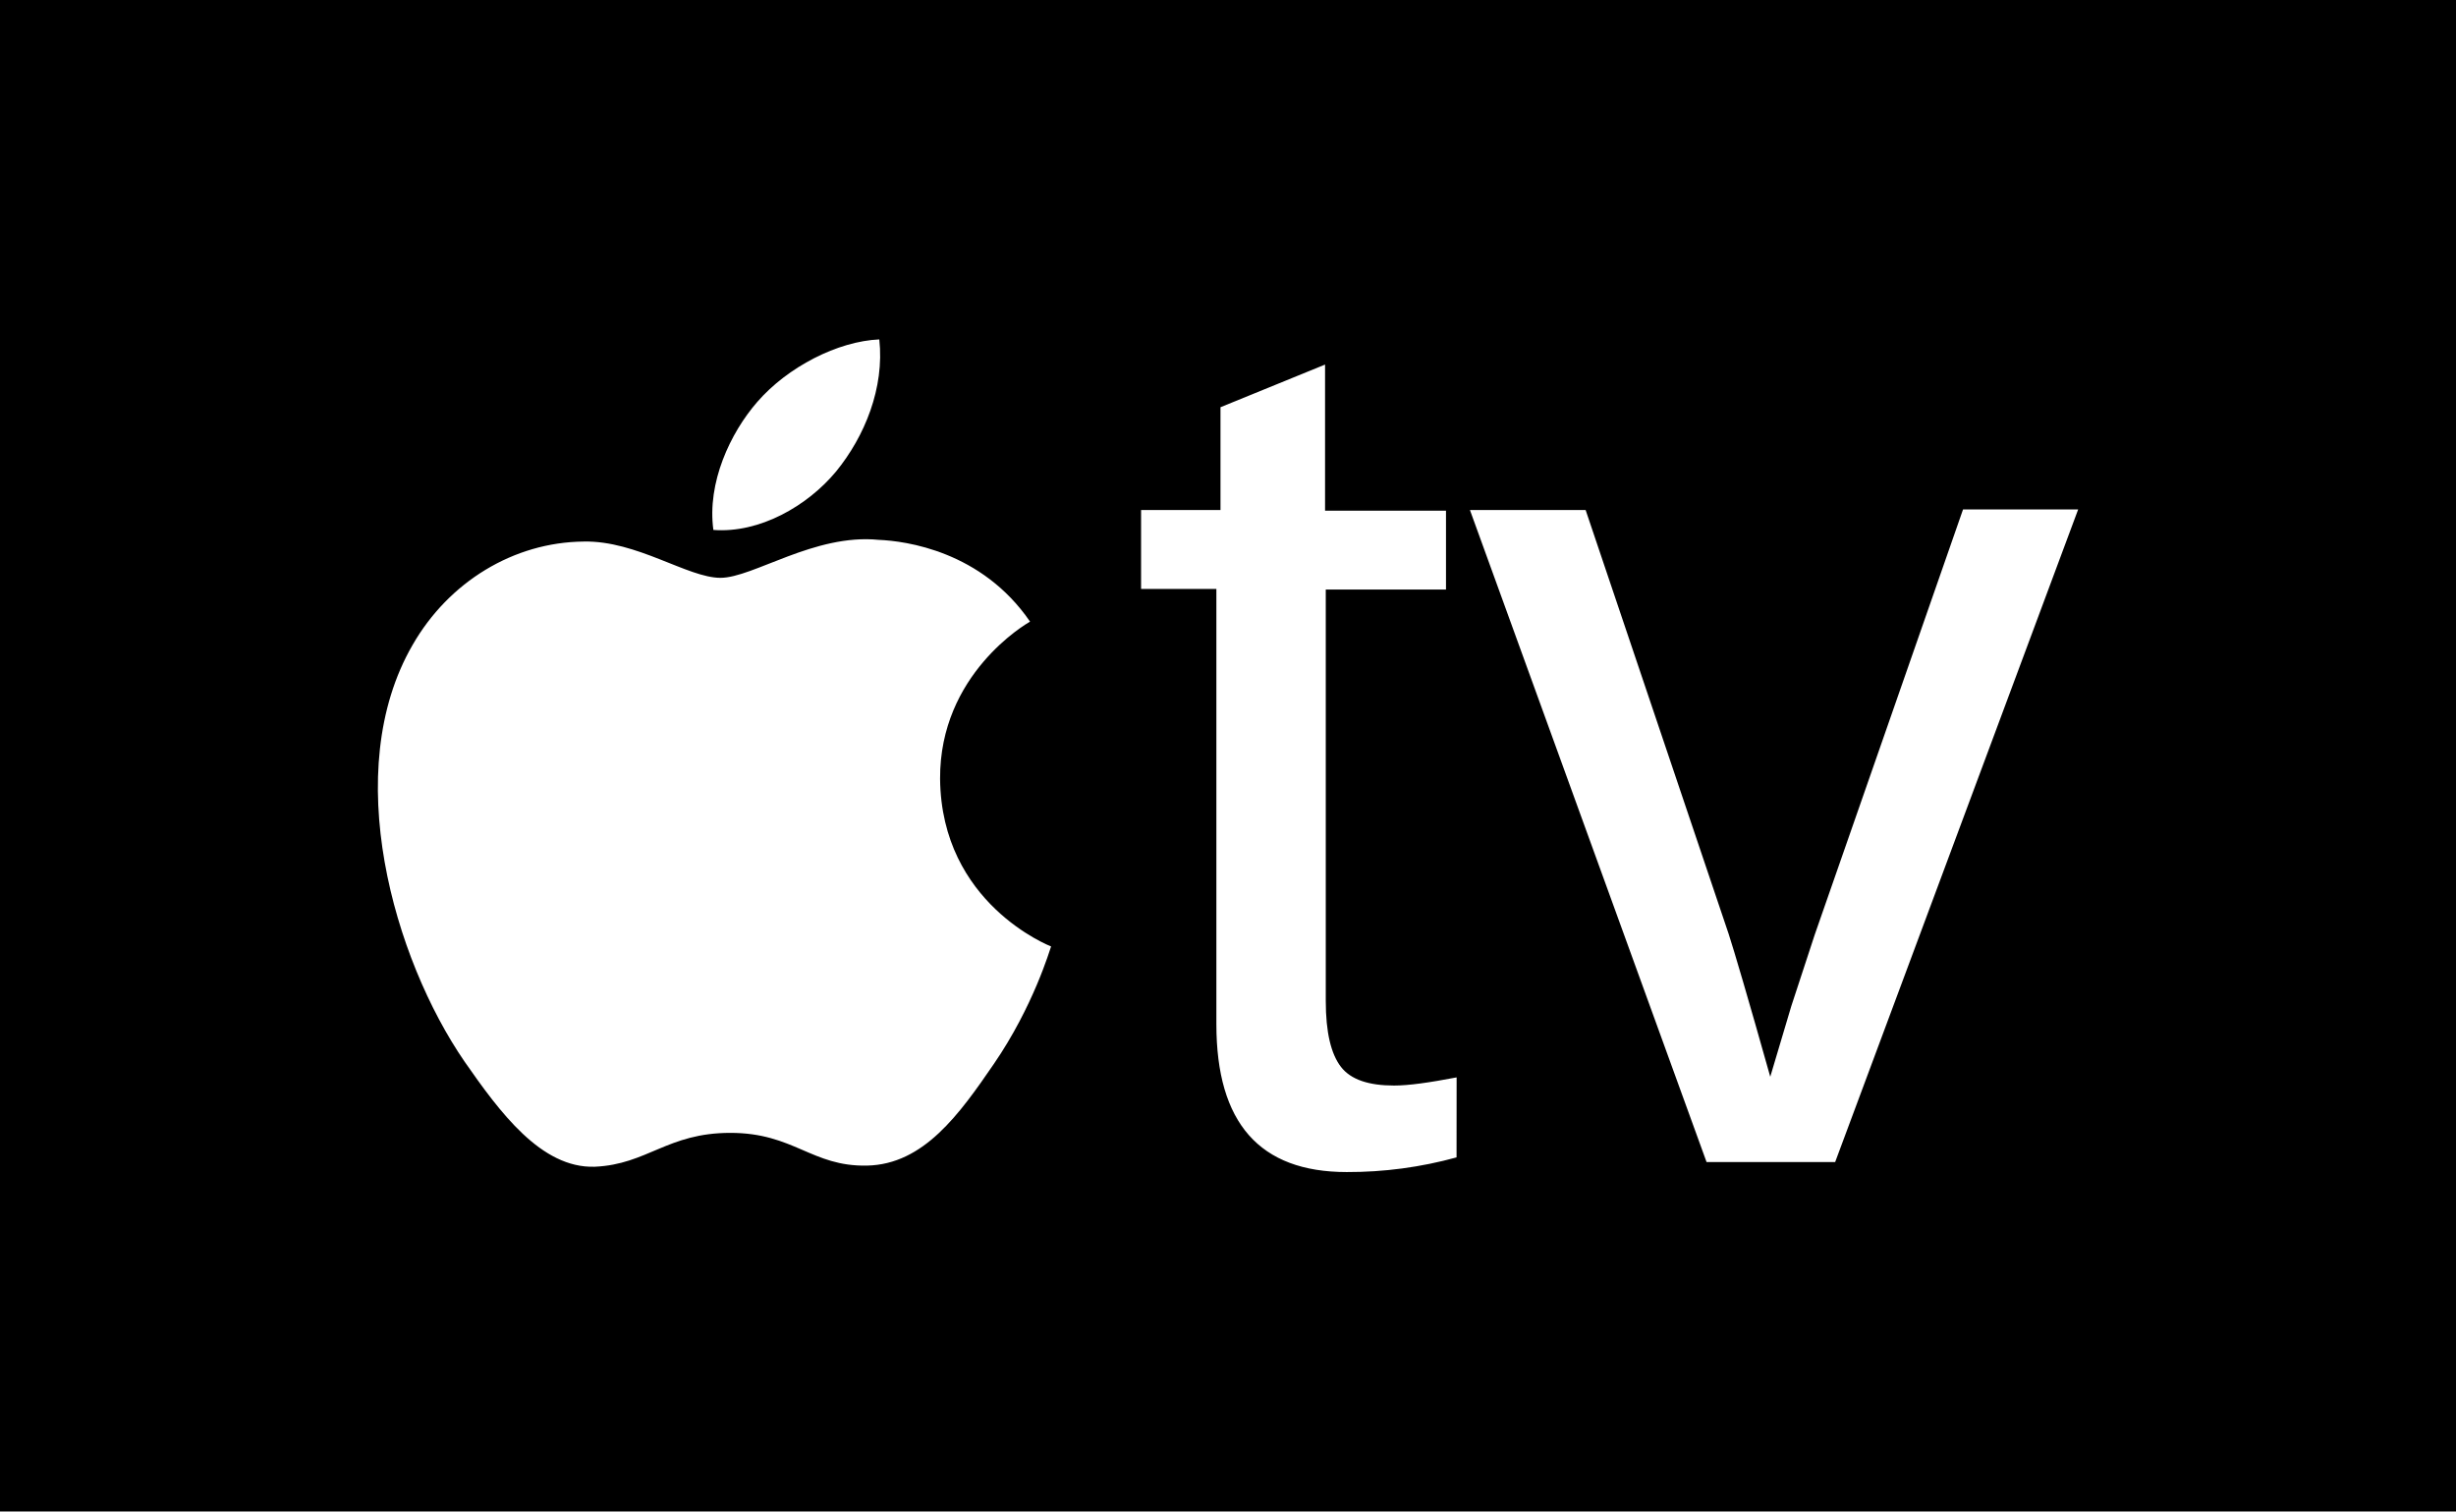
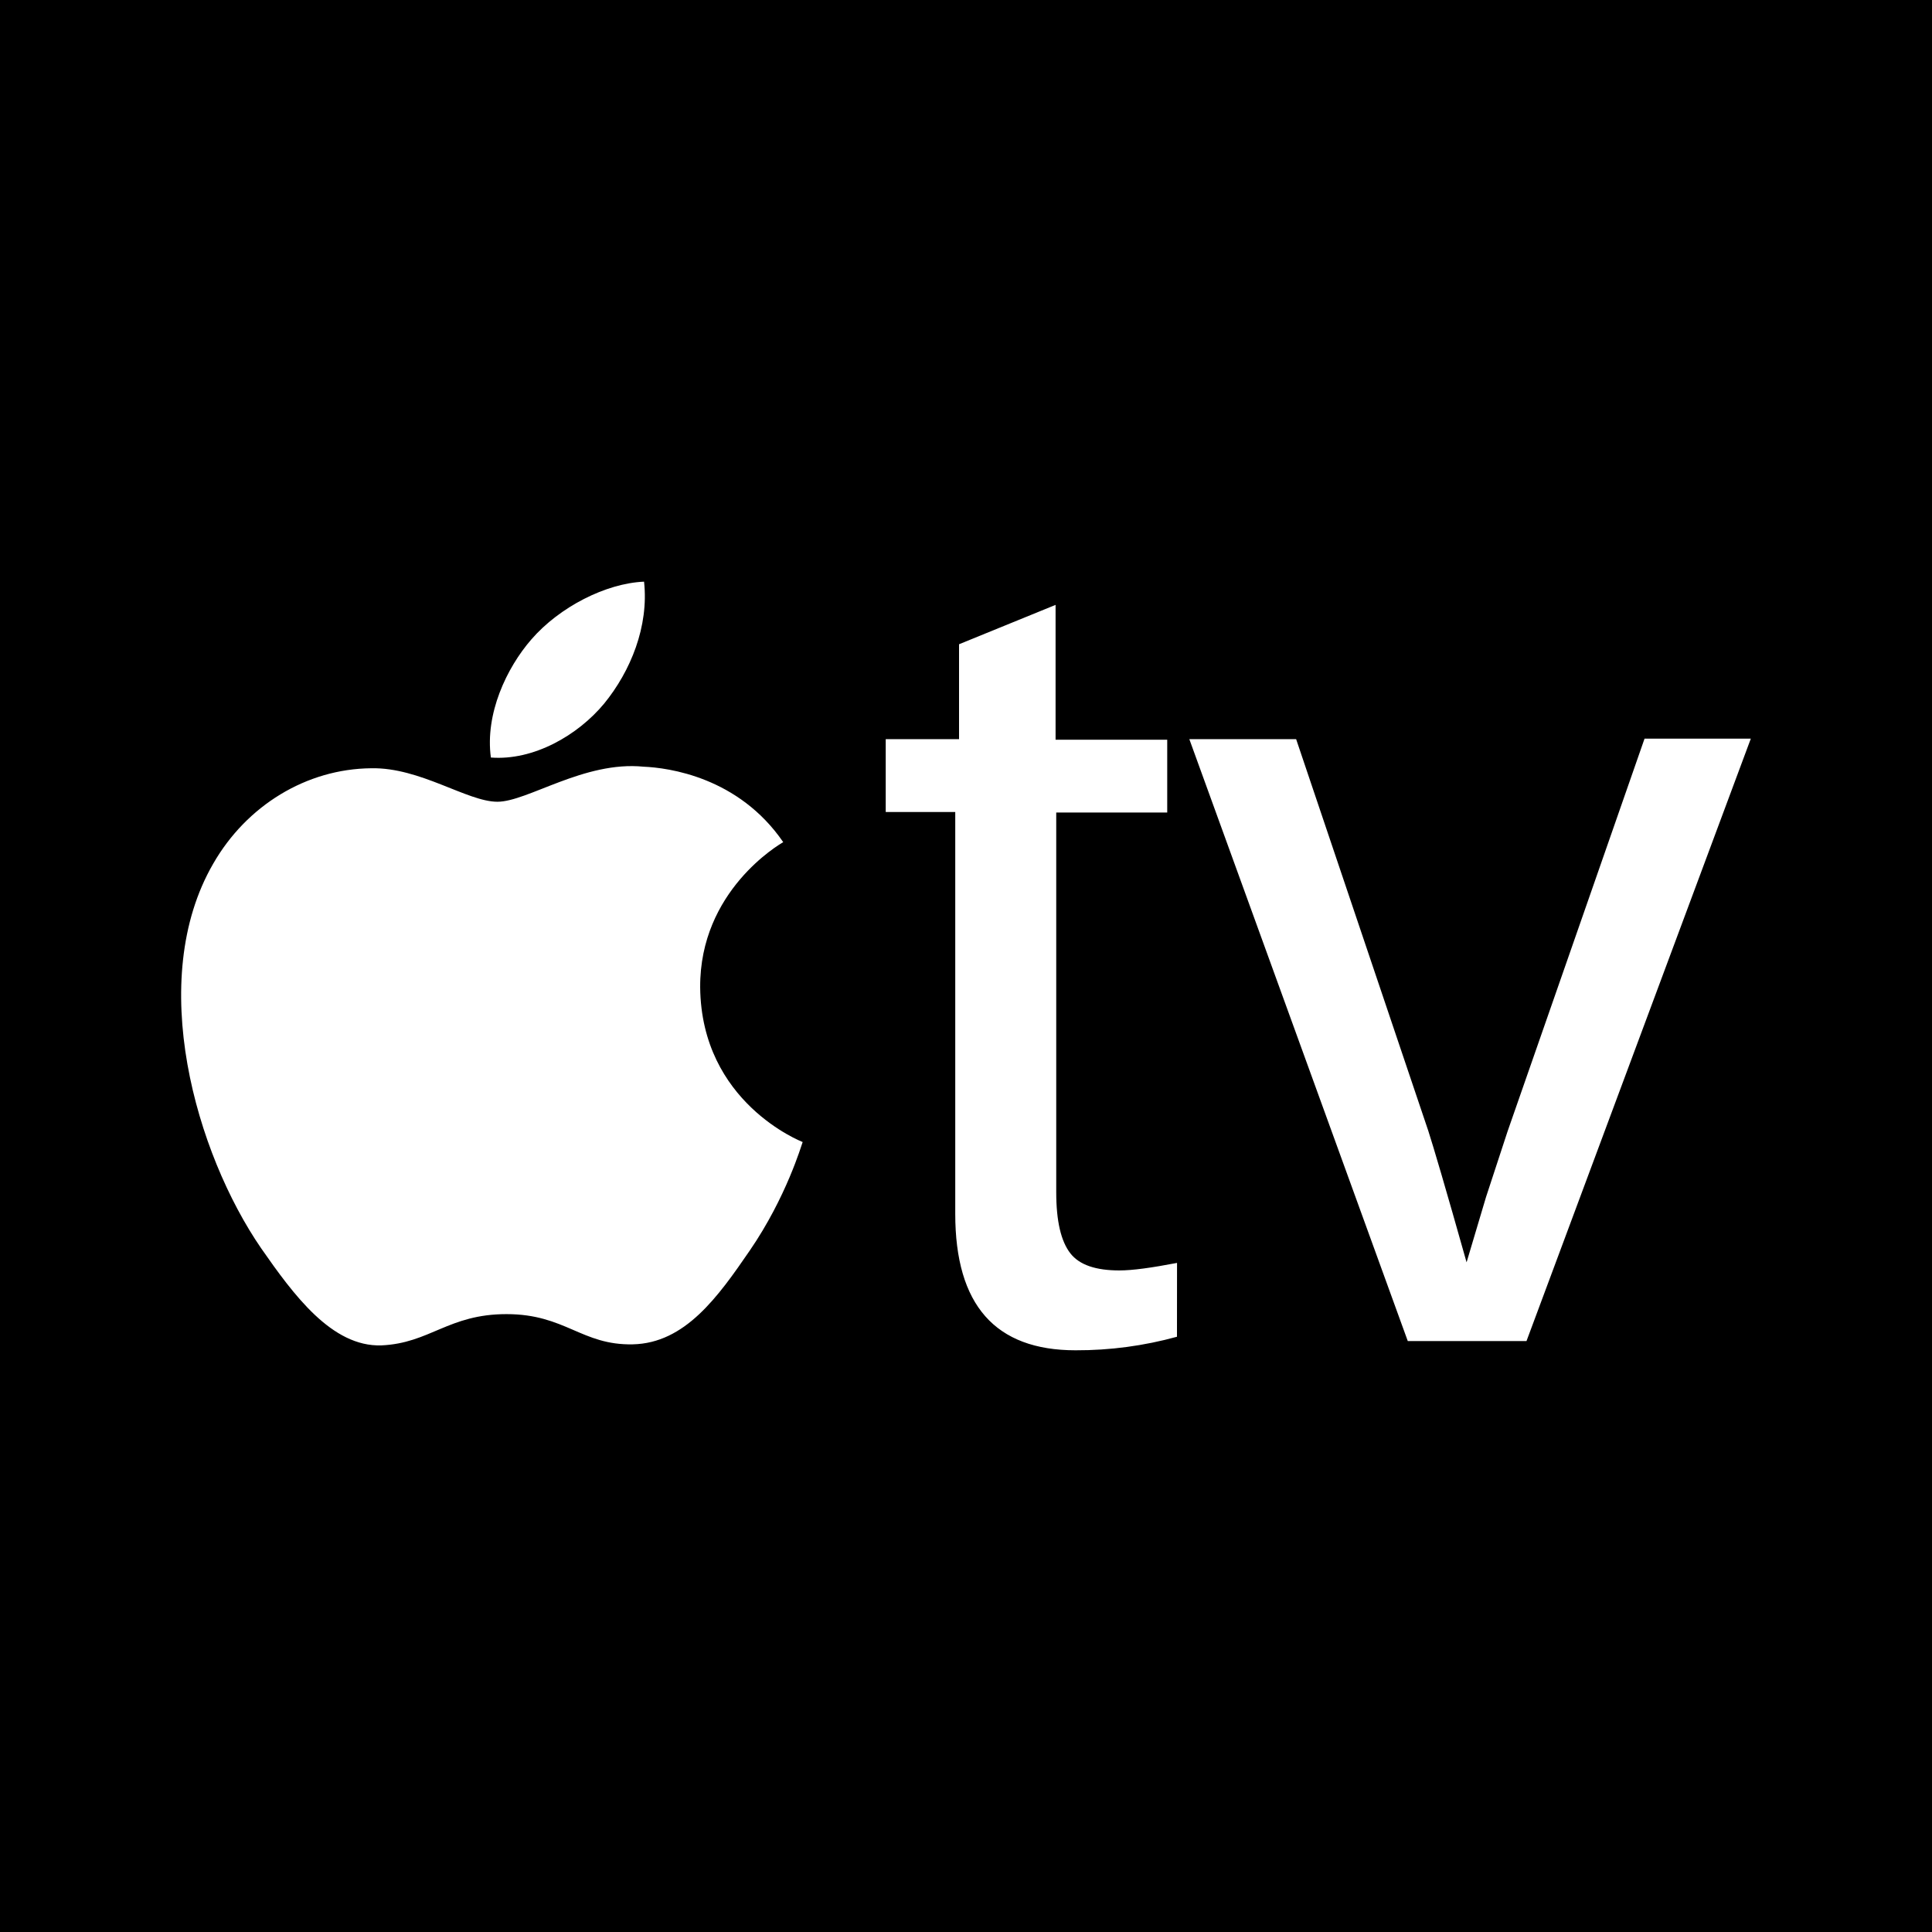
- <svg xmlns="http://www.w3.org/2000/svg" viewBox="-10 0 52 32">
-   <rect x="-10" width="52" height="32" fill="#000" />
-   <path transform="translate(-2 -2) scale(1.5)" fill="#fff" d="M20.57 17.735h-1.815l-3.34-9.203h1.633l2.02 5.987c.075.231.273.9.586 2.012l.297-.997.33-1.006 2.094-6.004H24zm-5.344-.066a5.76 5.76 0 0 1-1.55.207c-1.23 0-1.84-.693-1.84-2.087V9.646h-1.063V8.532h1.121V7.081l1.476-.602v2.062h1.707v1.113H13.38v5.805c0 .446.074.75.214.932.14.182.396.264.75.264.207 0 .495-.041.883-.115zm-7.29-5.343c.017 1.764 1.55 2.358 1.567 2.366-.017.042-.248.842-.808 1.658-.487.71-.99 1.418-1.79 1.435-.783.016-1.03-.462-1.93-.462-.89 0-1.17.445-1.913.478-.758.025-1.344-.775-1.838-1.484-.998-1.451-1.765-4.098-.734-5.88.51-.89 1.426-1.451 2.416-1.46.75-.016 1.468.512 1.93.512.461 0 1.327-.627 2.234-.536.38.016 1.452.157 2.136 1.154-.058.033-1.278.743-1.27 2.219M6.468 7.988c.404-.495.685-1.18.61-1.864-.585.025-1.294.388-1.723.883-.38.437-.71 1.138-.619 1.806.652.05 1.328-.338 1.732-.825Z" />
+ <svg xmlns="http://www.w3.org/2000/svg" viewBox="0 0 32 32">
+   <rect width="32" height="32" fill="#000" />
+   <path transform="translate(3 3) scale(1.0833)" fill="#fff" d="M20.57 17.735h-1.815l-3.34-9.203h1.633l2.02 5.987c.075.231.273.9.586 2.012l.297-.997.33-1.006 2.094-6.004H24zm-5.344-.066a5.76 5.76 0 0 1-1.55.207c-1.23 0-1.84-.693-1.84-2.087V9.646h-1.063V8.532h1.121V7.081l1.476-.602v2.062h1.707v1.113H13.38v5.805c0 .446.074.75.214.932.14.182.396.264.75.264.207 0 .495-.041.883-.115zm-7.29-5.343c.017 1.764 1.55 2.358 1.567 2.366-.017.042-.248.842-.808 1.658-.487.71-.99 1.418-1.79 1.435-.783.016-1.03-.462-1.93-.462-.89 0-1.17.445-1.913.478-.758.025-1.344-.775-1.838-1.484-.998-1.451-1.765-4.098-.734-5.88.51-.89 1.426-1.451 2.416-1.46.75-.016 1.468.512 1.93.512.461 0 1.327-.627 2.234-.536.38.016 1.452.157 2.136 1.154-.058.033-1.278.743-1.27 2.219M6.468 7.988c.404-.495.685-1.18.61-1.864-.585.025-1.294.388-1.723.883-.38.437-.71 1.138-.619 1.806.652.05 1.328-.338 1.732-.825Z" />
</svg>
